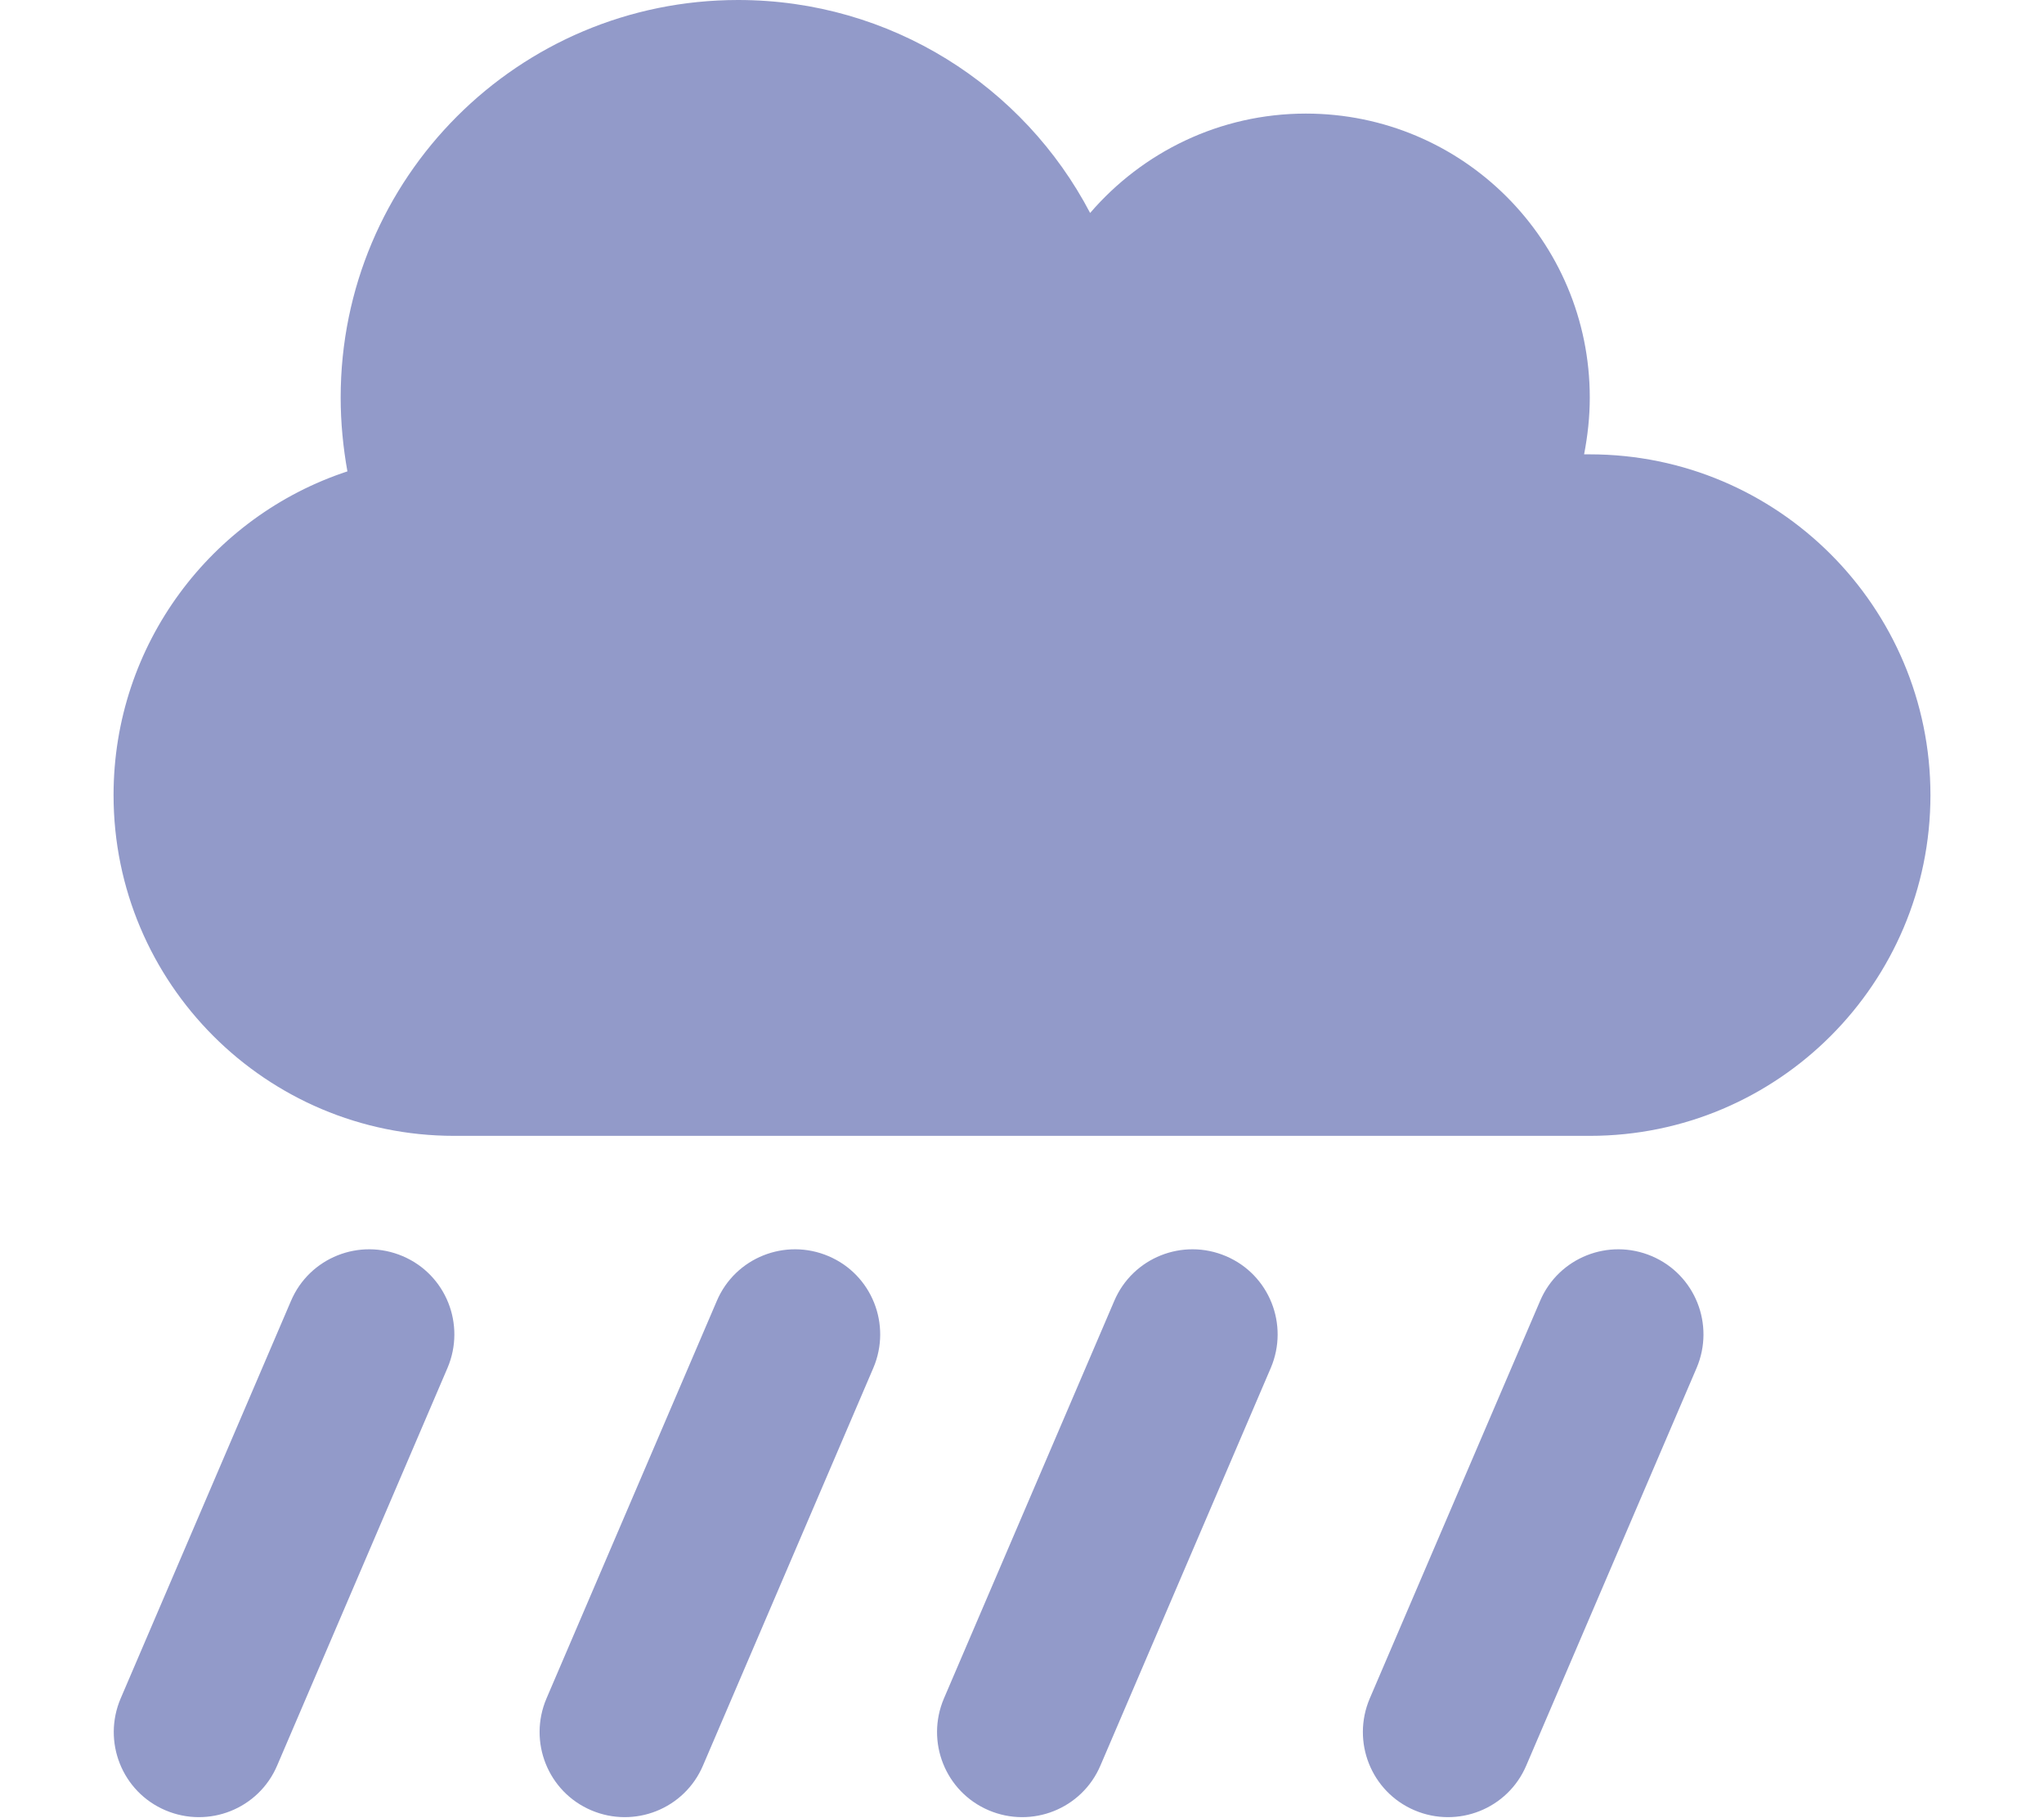
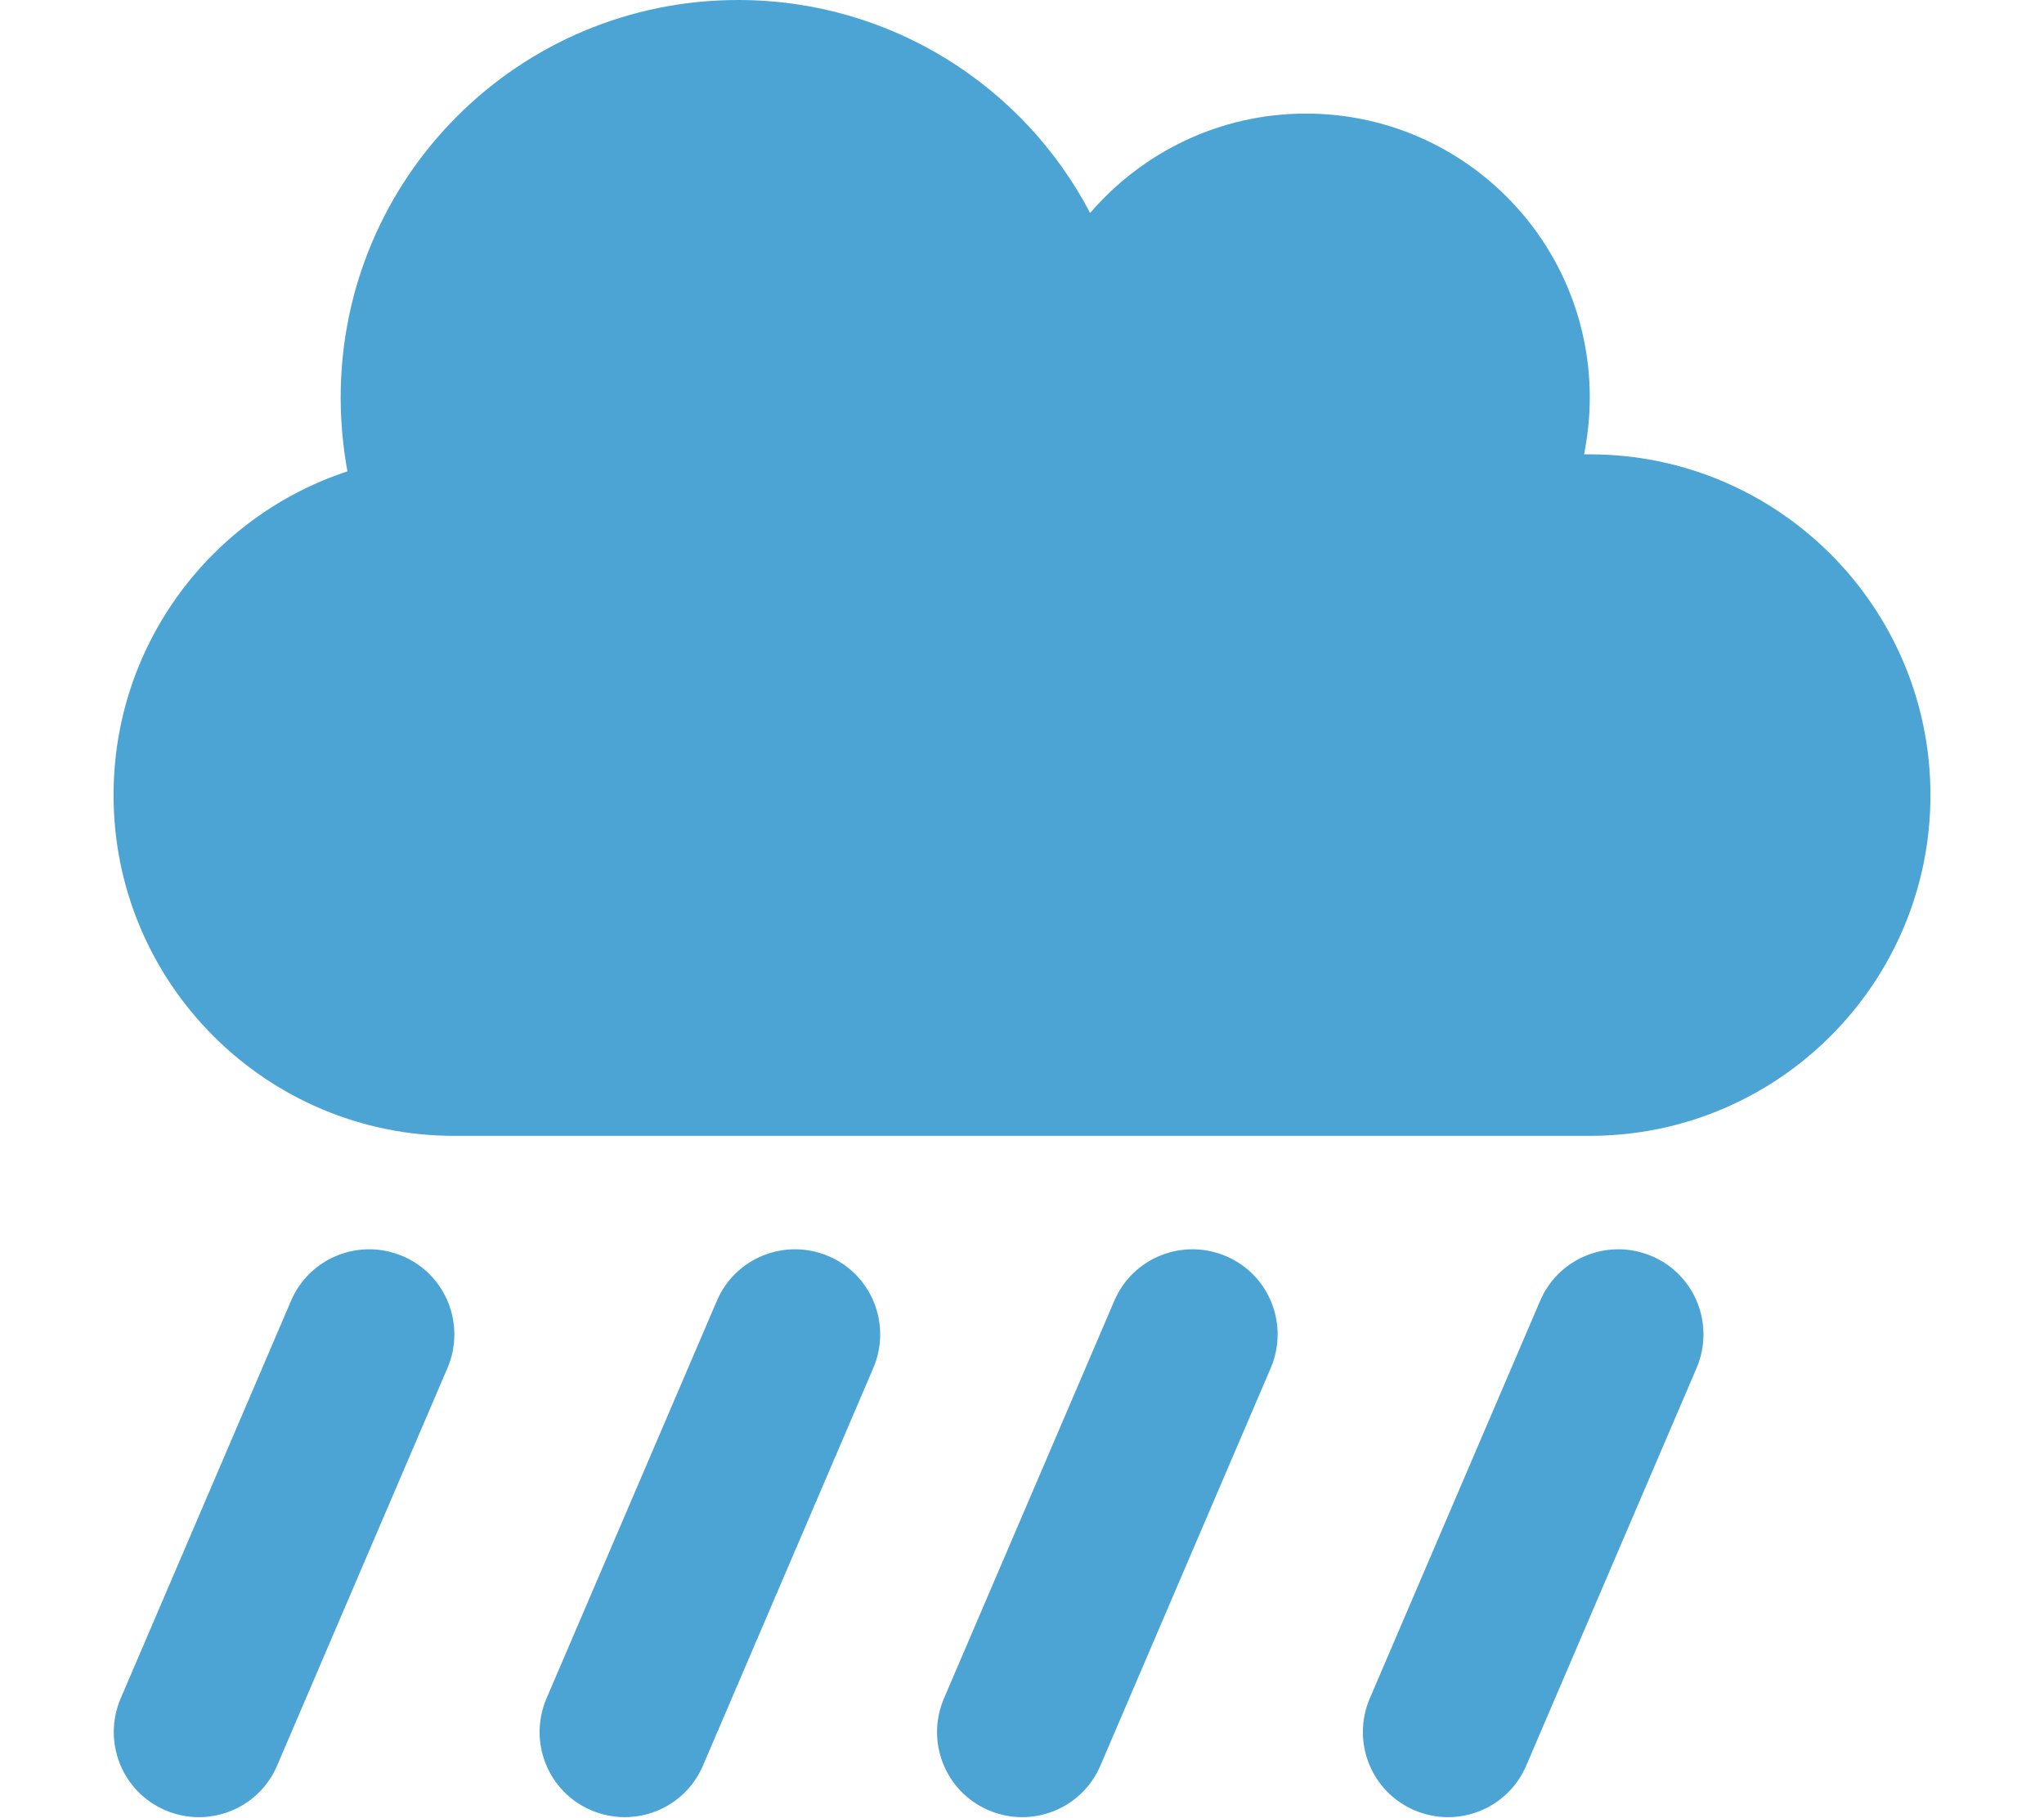
<svg xmlns="http://www.w3.org/2000/svg" viewBox="0 0 576 512">
-   <path fill="#929ac9" d="M128 320c-53 0-96-43-96-96c0-42.5 27.6-78.6 65.9-91.2C96.7 126.1 96 119.1 96 112C96 50.1 146.1 0 208 0c43.1 0 80.5 24.3 99.2 60c14.7-17.1 36.5-28 60.8-28c44.2 0 80 35.8 80 80c0 5.5-.6 10.8-1.6 16c.5 0 1.1 0 1.6 0c53 0 96 43 96 96s-43 96-96 96H128zm-14.5 33.9c12.2 5.2 17.8 19.3 12.6 31.5l-48 112c-5.2 12.2-19.3 17.8-31.5 12.6s-17.8-19.3-12.6-31.5l48-112c5.2-12.2 19.3-17.8 31.5-12.6zm120 0c12.2 5.2 17.8 19.3 12.6 31.5l-48 112c-5.2 12.2-19.3 17.8-31.5 12.6s-17.8-19.3-12.6-31.5l48-112c5.2-12.2 19.3-17.8 31.5-12.6zm244.6 31.5l-48 112c-5.2 12.2-19.3 17.8-31.5 12.6s-17.8-19.3-12.6-31.5l48-112c5.2-12.2 19.3-17.8 31.5-12.6s17.8 19.3 12.6 31.5zM345.5 353.9c12.2 5.2 17.8 19.3 12.6 31.5l-48 112c-5.2 12.2-19.3 17.8-31.5 12.6s-17.8-19.3-12.6-31.5l48-112c5.2-12.2 19.3-17.8 31.5-12.6z" />
+   <path fill="#4ca4d4" d="M128 320c-53 0-96-43-96-96c0-42.5 27.6-78.6 65.9-91.2C96.7 126.1 96 119.1 96 112C96 50.1 146.1 0 208 0c43.1 0 80.5 24.3 99.2 60c14.7-17.1 36.5-28 60.8-28c44.2 0 80 35.8 80 80c0 5.5-.6 10.8-1.6 16c.5 0 1.1 0 1.6 0c53 0 96 43 96 96s-43 96-96 96H128zm-14.5 33.9c12.2 5.2 17.8 19.3 12.6 31.5l-48 112c-5.2 12.2-19.3 17.8-31.5 12.6s-17.8-19.3-12.6-31.5l48-112c5.2-12.2 19.3-17.8 31.5-12.6zm120 0c12.2 5.2 17.8 19.3 12.6 31.5l-48 112c-5.2 12.2-19.3 17.8-31.5 12.6s-17.8-19.3-12.6-31.5l48-112c5.2-12.2 19.3-17.8 31.5-12.6zm244.6 31.5l-48 112c-5.2 12.2-19.3 17.8-31.5 12.6s-17.8-19.3-12.6-31.5l48-112c5.2-12.2 19.3-17.8 31.5-12.6s17.8 19.3 12.6 31.5zM345.5 353.9c12.2 5.2 17.8 19.3 12.6 31.5l-48 112c-5.2 12.2-19.3 17.8-31.5 12.6s-17.8-19.3-12.6-31.5l48-112c5.2-12.2 19.3-17.8 31.5-12.6z" />
</svg>
